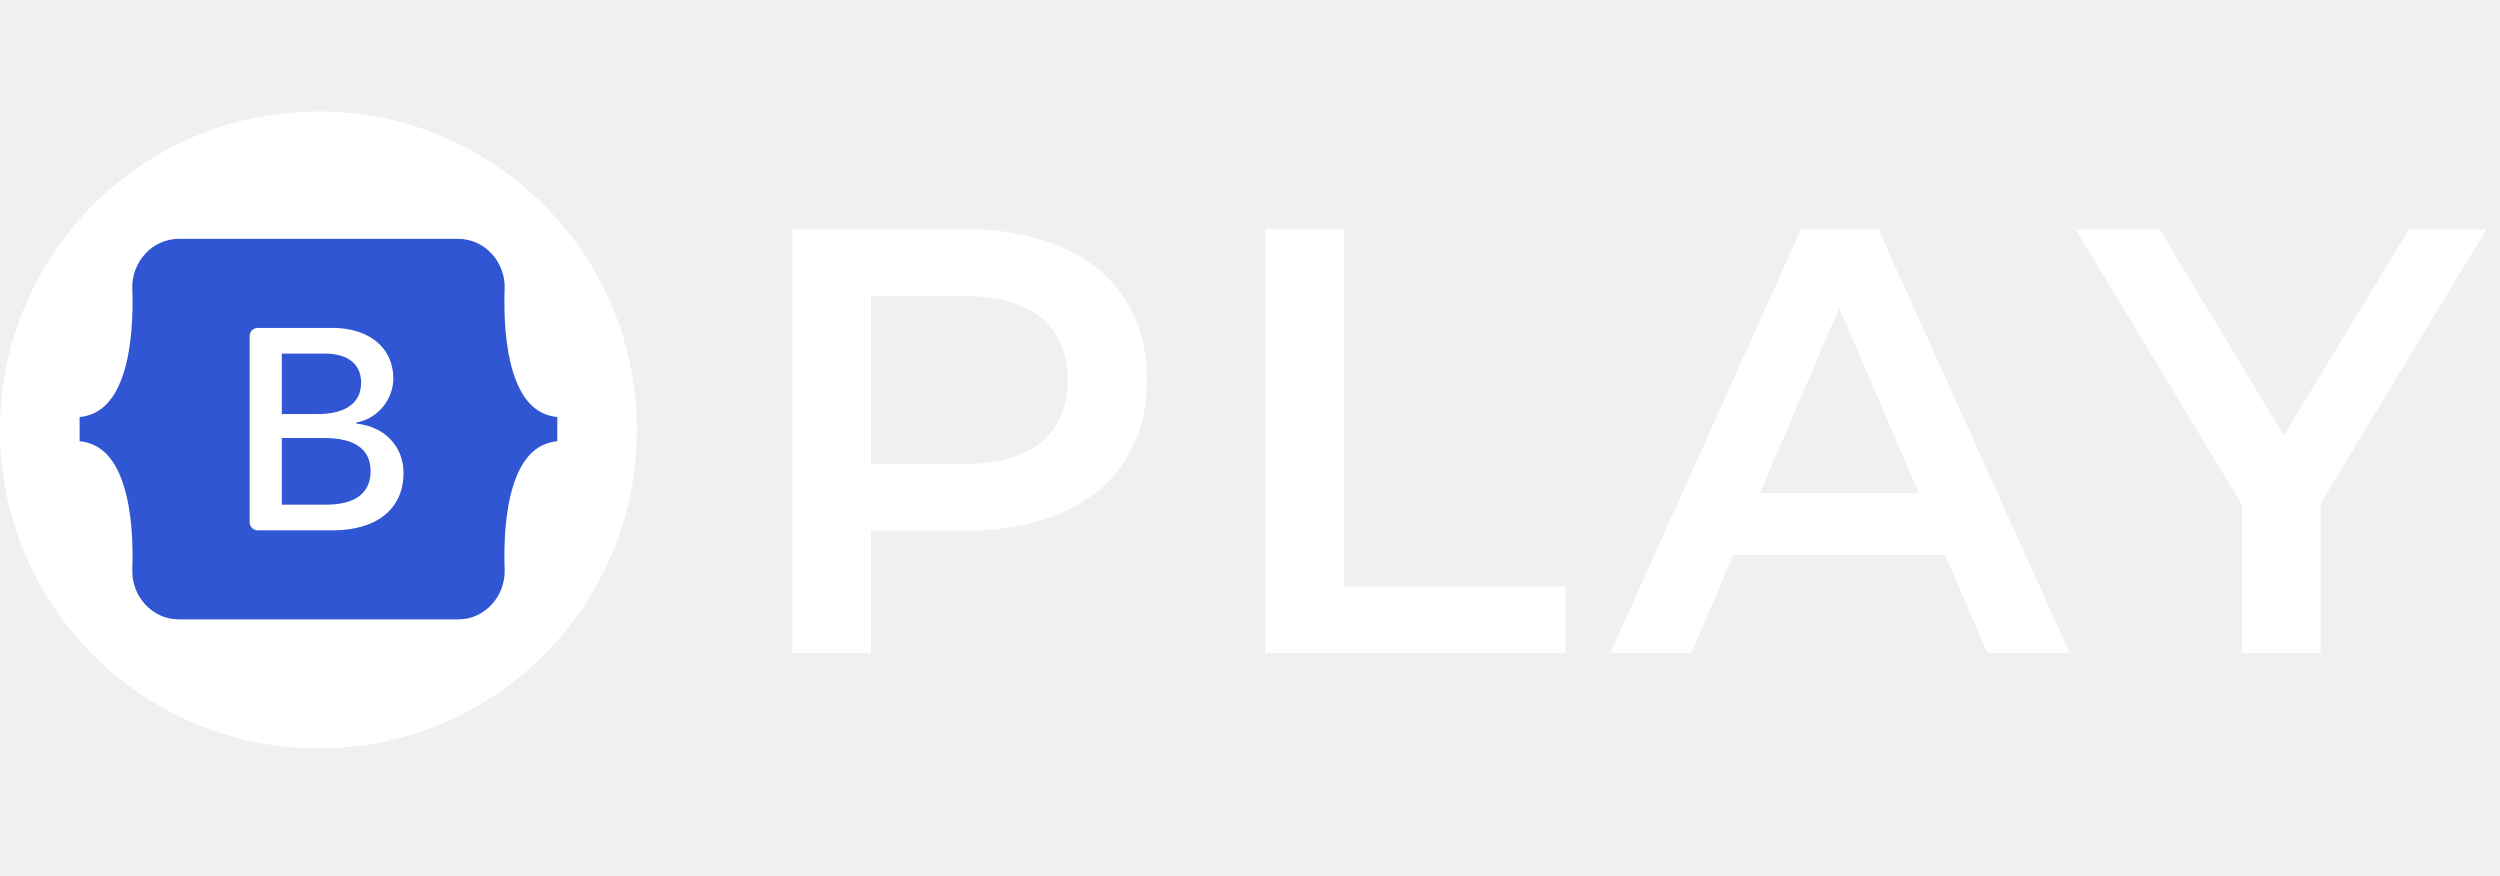
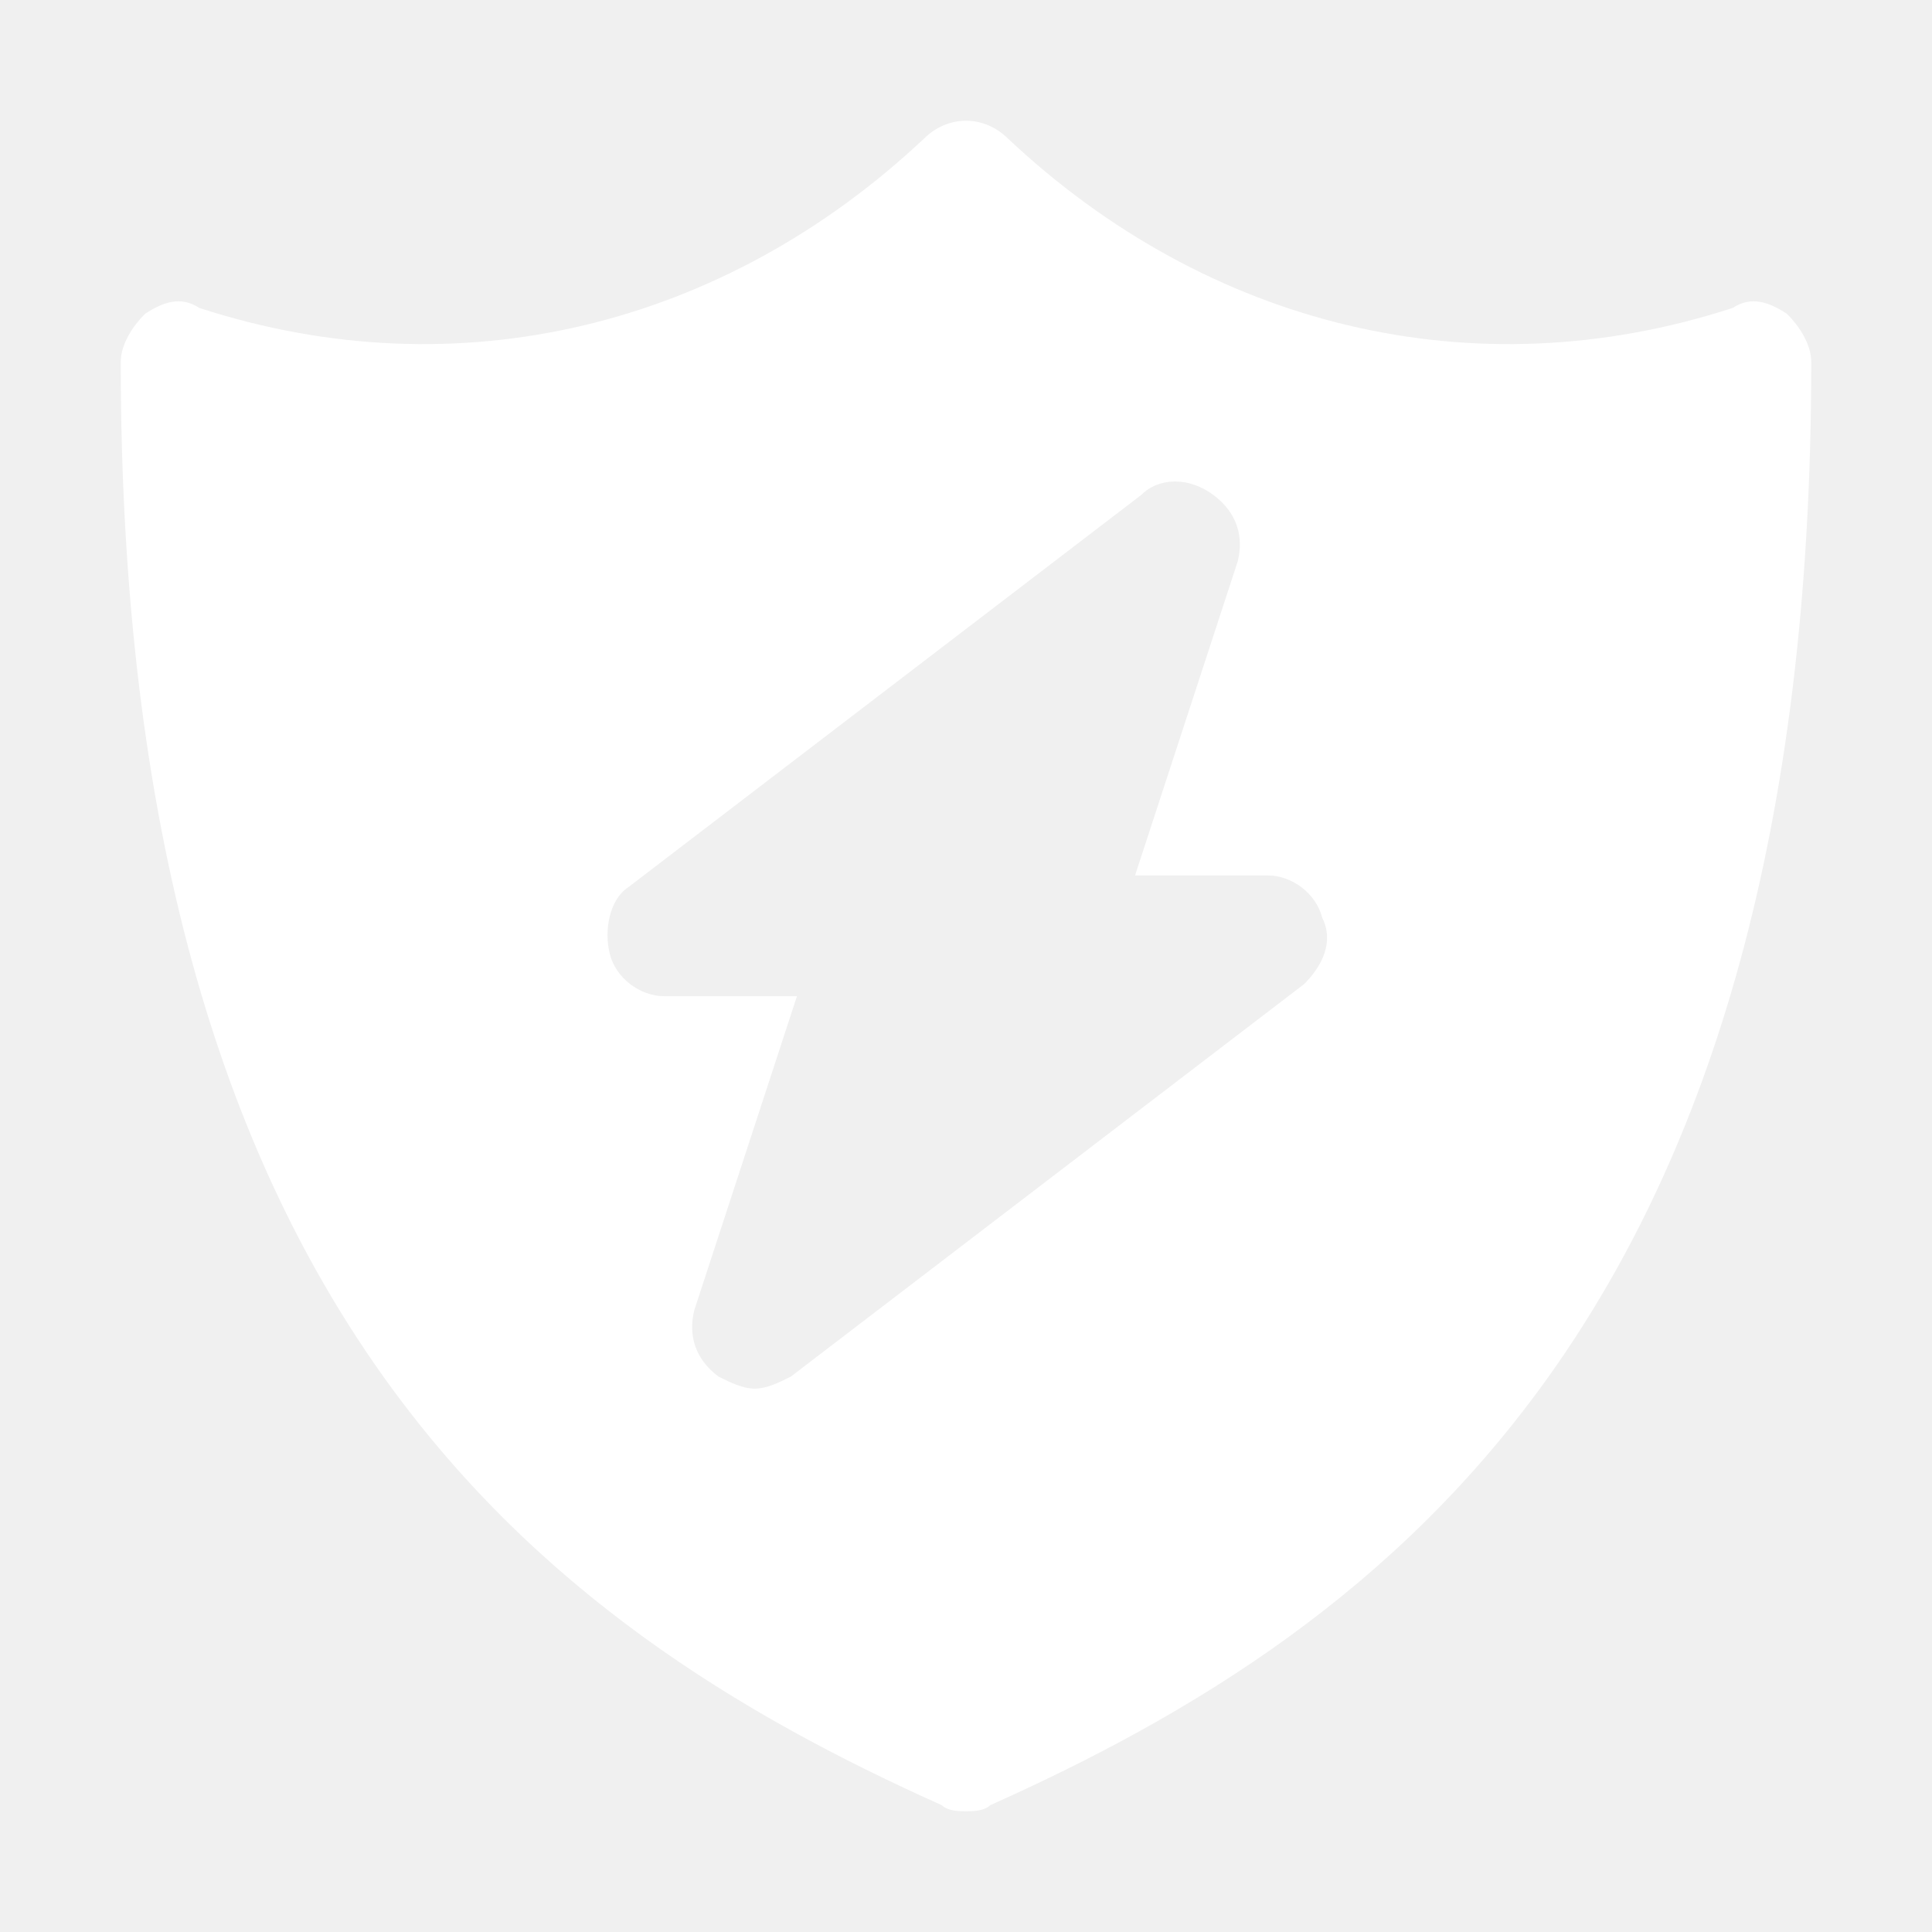
- <svg xmlns="http://www.w3.org/2000/svg" fill="none" height="55" viewBox="0 0 157 55" width="157">
-   <path d="m60.703 14.4c2.305 0 4.307.38 6.004 1.14 1.723.76 3.04 1.849 3.952 3.268s1.368 3.103 1.368 5.054c0 1.925-.456 3.61-1.368 5.054-.912 1.419-2.229 2.508-3.952 3.268-1.697.76-3.699 1.14-6.004 1.14h-6.004v7.676h-4.94v-26.6zm-.228 14.744c2.153 0 3.787-.456 4.902-1.368s1.672-2.217 1.672-3.914-.557-3.002-1.672-3.914-2.749-1.368-4.902-1.368h-5.776v10.564zm18.985-14.744h4.94v22.42h13.908v4.18h-18.848zm42.685 20.444h-13.3l-2.622 6.156h-5.092l11.97-26.6h4.864l12.008 26.6h-5.168zm-1.634-3.876-5.016-11.628-4.978 11.628zm25.225.646v9.386h-4.94v-9.31l-10.45-17.29h5.282l7.79 12.958 7.866-12.958h4.864z" fill="#fff" />
-   <path d="m20 47c11.046 0 20-8.954 20-20s-8.954-20-20-20-20 8.954-20 20 8.954 20 20 20z" fill="#fff" />
-   <path clip-rule="evenodd" d="m11.231 15c-1.712 0-2.978 1.498-2.922 3.123.054 1.561-.016 3.583-.525 5.231-.511 1.653-1.374 2.701-2.784 2.836v1.518c1.41.135 2.273 1.182 2.784 2.836.509 1.649.58 3.67.525 5.231-.057 1.625 1.21 3.123 2.922 3.123h17.54c1.712 0 2.978-1.498 2.921-3.123-.054-1.561.016-3.583.525-5.231.511-1.654 1.372-2.701 2.782-2.836v-1.518c-1.41-.135-2.271-1.182-2.782-2.836-.509-1.649-.58-3.671-.525-5.231.057-1.625-1.21-3.123-2.921-3.123zm14.108 14.711c0 2.237-1.669 3.594-4.438 3.594h-4.714c-.135 0-.264-.054-.359-.149-.095-.095-.149-.225-.149-.36v-11.695c0-.135.053-.264.149-.359.095-.095.225-.149.359-.149h4.688c2.309 0 3.825 1.251 3.825 3.171 0 1.348-1.02 2.555-2.318 2.766v.07c1.768.194 2.959 1.419 2.959 3.11zm-4.952-7.506h-2.688v3.797h2.264c1.75 0 2.715-.705 2.715-1.964-0-1.181-.83-1.832-2.291-1.832zm-2.688 5.303v4.184h2.787c1.822 0 2.788-.731 2.788-2.105s-.992-2.079-2.905-2.079z" fill="#3056d3" fill-rule="evenodd" />
+ <svg xmlns="http://www.w3.org/2000/svg" fill="#fff" height="800px" width="800px" version="1.1" id="Icons" viewBox="0 0 32 32" xml:space="preserve">
+   <path d="M29.6,5.2C29.3,5,29,4.9,28.7,5.1c-4.3,1.4-8.7,0.3-12-2.8c-0.4-0.4-1-0.4-1.4,0c-3.3,3.1-7.7,4.2-12,2.8  C3,4.9,2.7,5,2.4,5.2C2.2,5.4,2,5.7,2,6c0,15.7,6.9,20.9,13.6,23.9C15.7,30,15.9,30,16,30s0.3,0,0.4-0.1C23.1,26.9,30,21.7,30,6  C30,5.7,29.8,5.4,29.6,5.2z M21.6,16.3l-8.5,6.5c-0.2,0.1-0.4,0.2-0.6,0.2c-0.2,0-0.4-0.1-0.6-0.2c-0.4-0.3-0.5-0.7-0.4-1.1l1.7-5.2  H11c-0.4,0-0.8-0.3-0.9-0.7c-0.1-0.4,0-0.9,0.3-1.1l8.5-6.5c0.3-0.3,0.8-0.3,1.2,0c0.4,0.3,0.5,0.7,0.4,1.1l-1.7,5.2H21  c0.4,0,0.8,0.3,0.9,0.7C22.1,15.6,21.9,16,21.6,16.3z" />
</svg>
